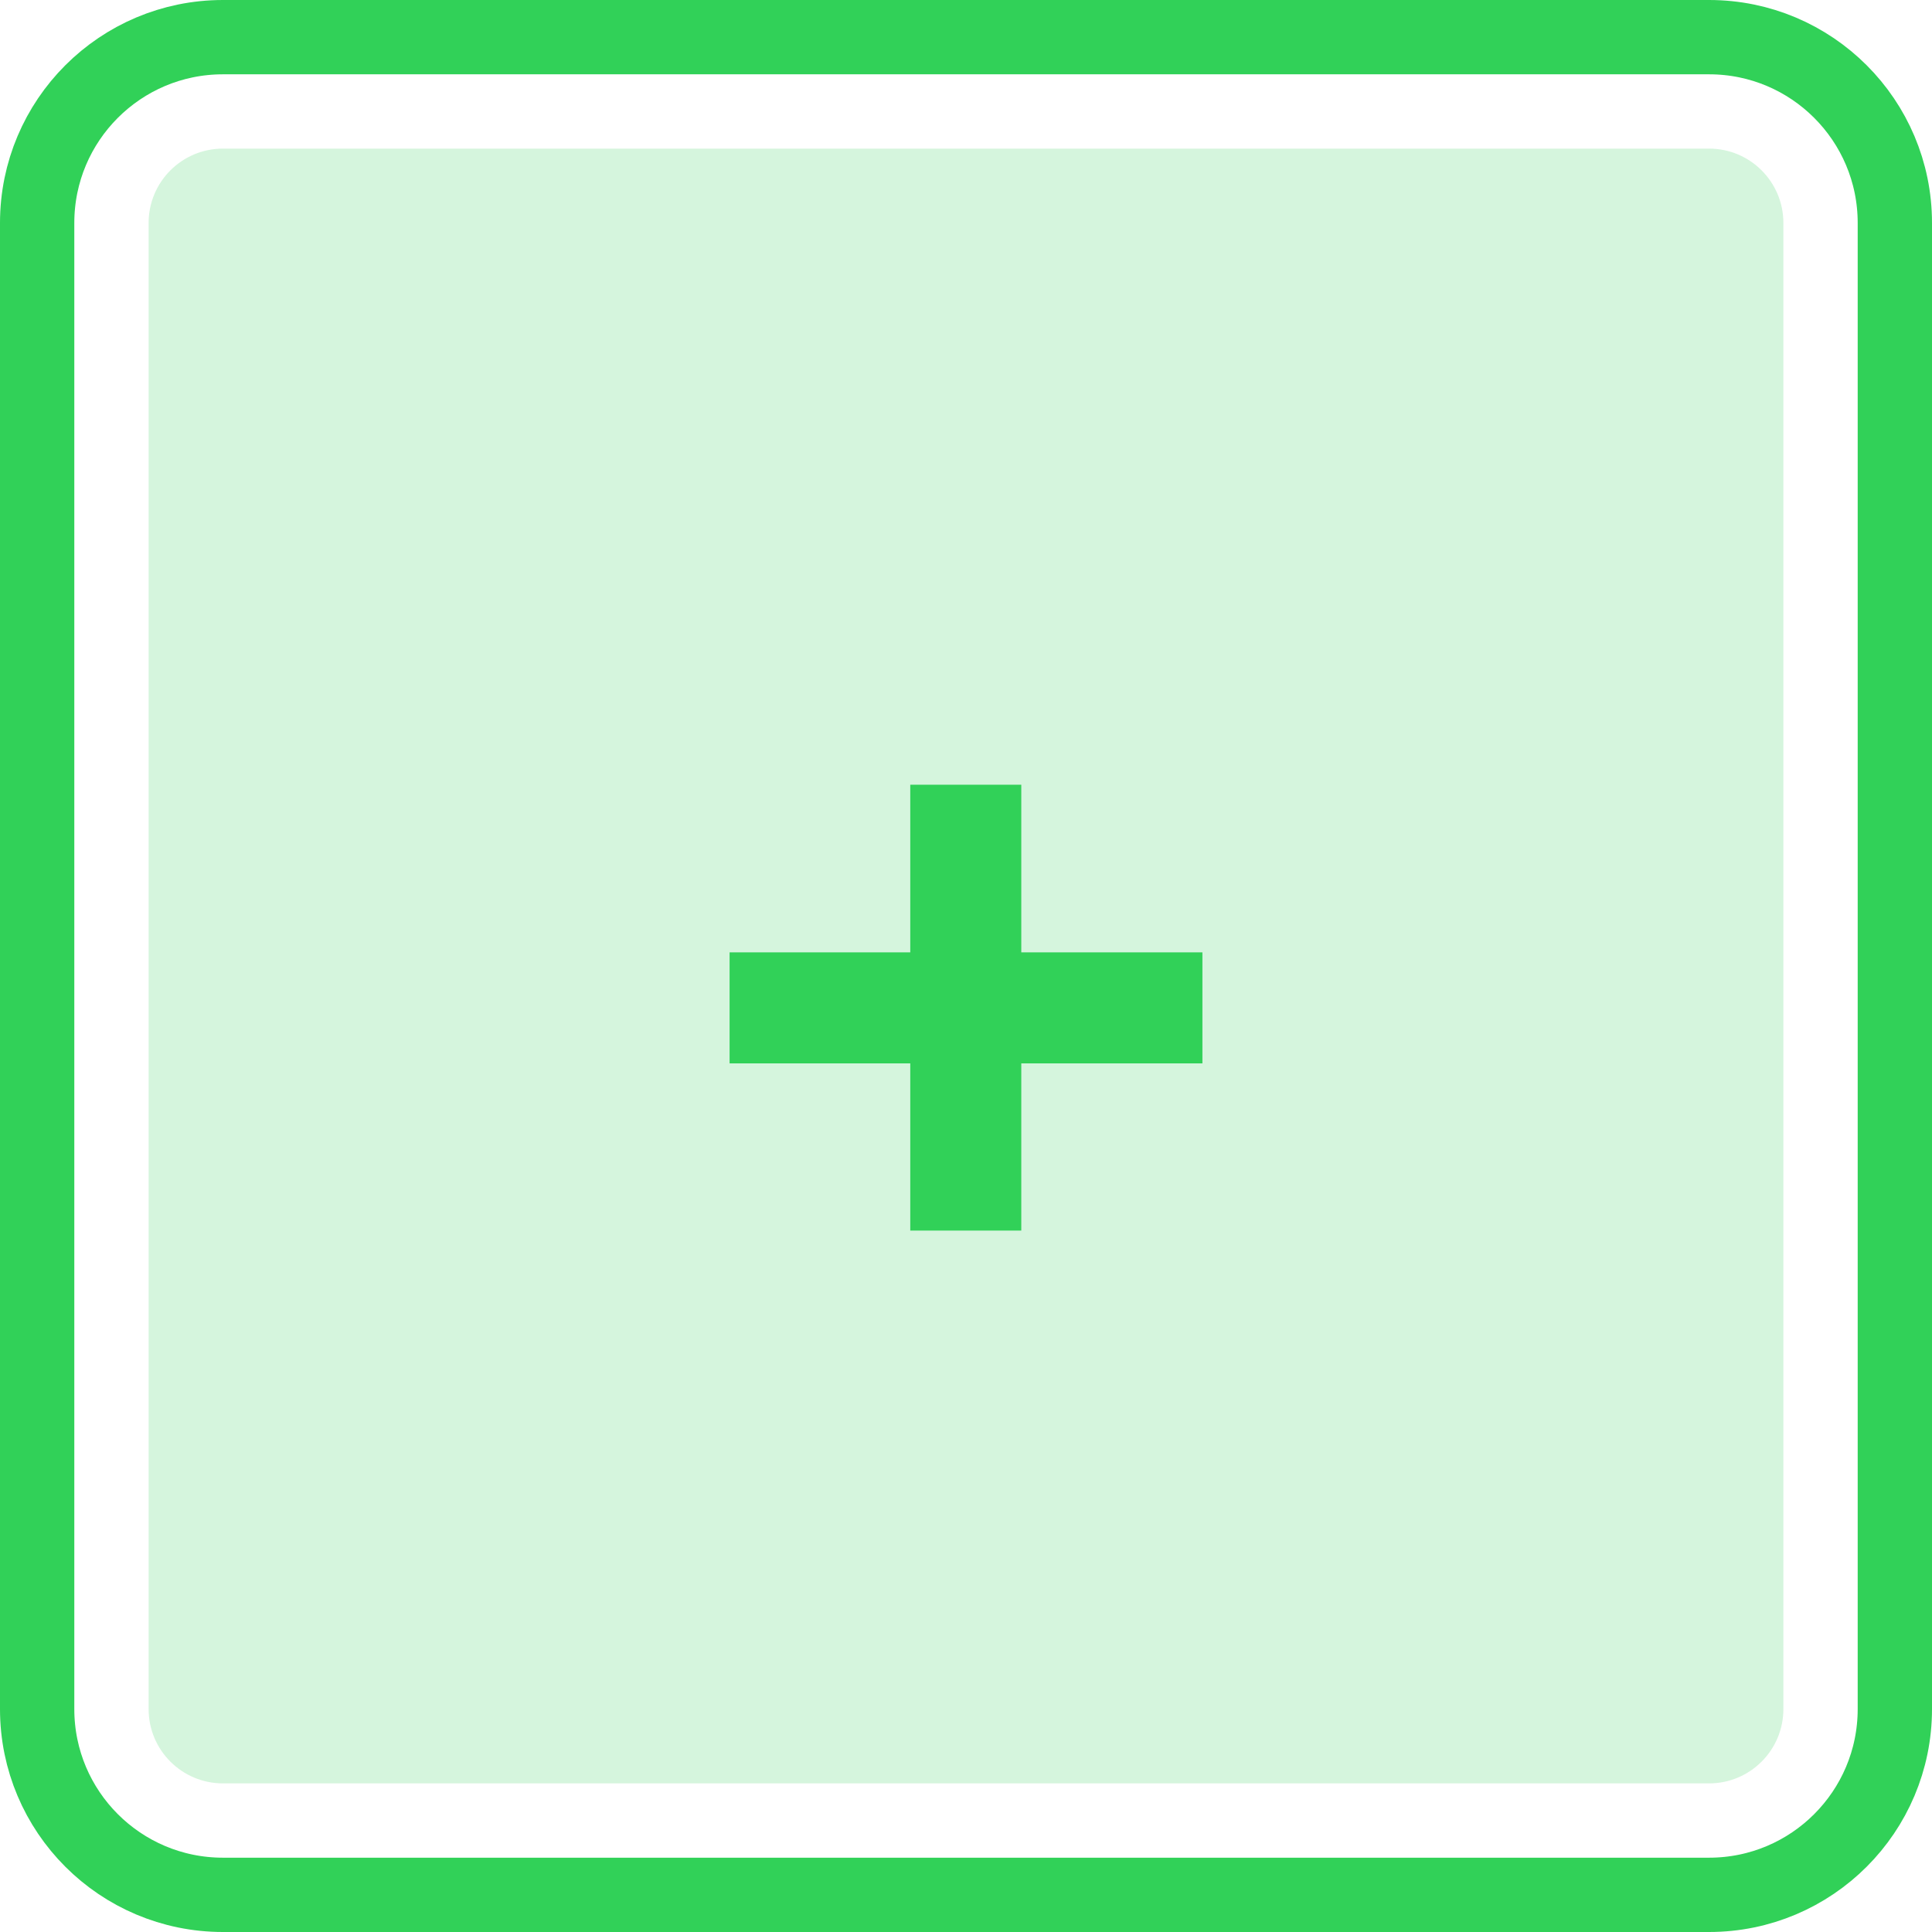
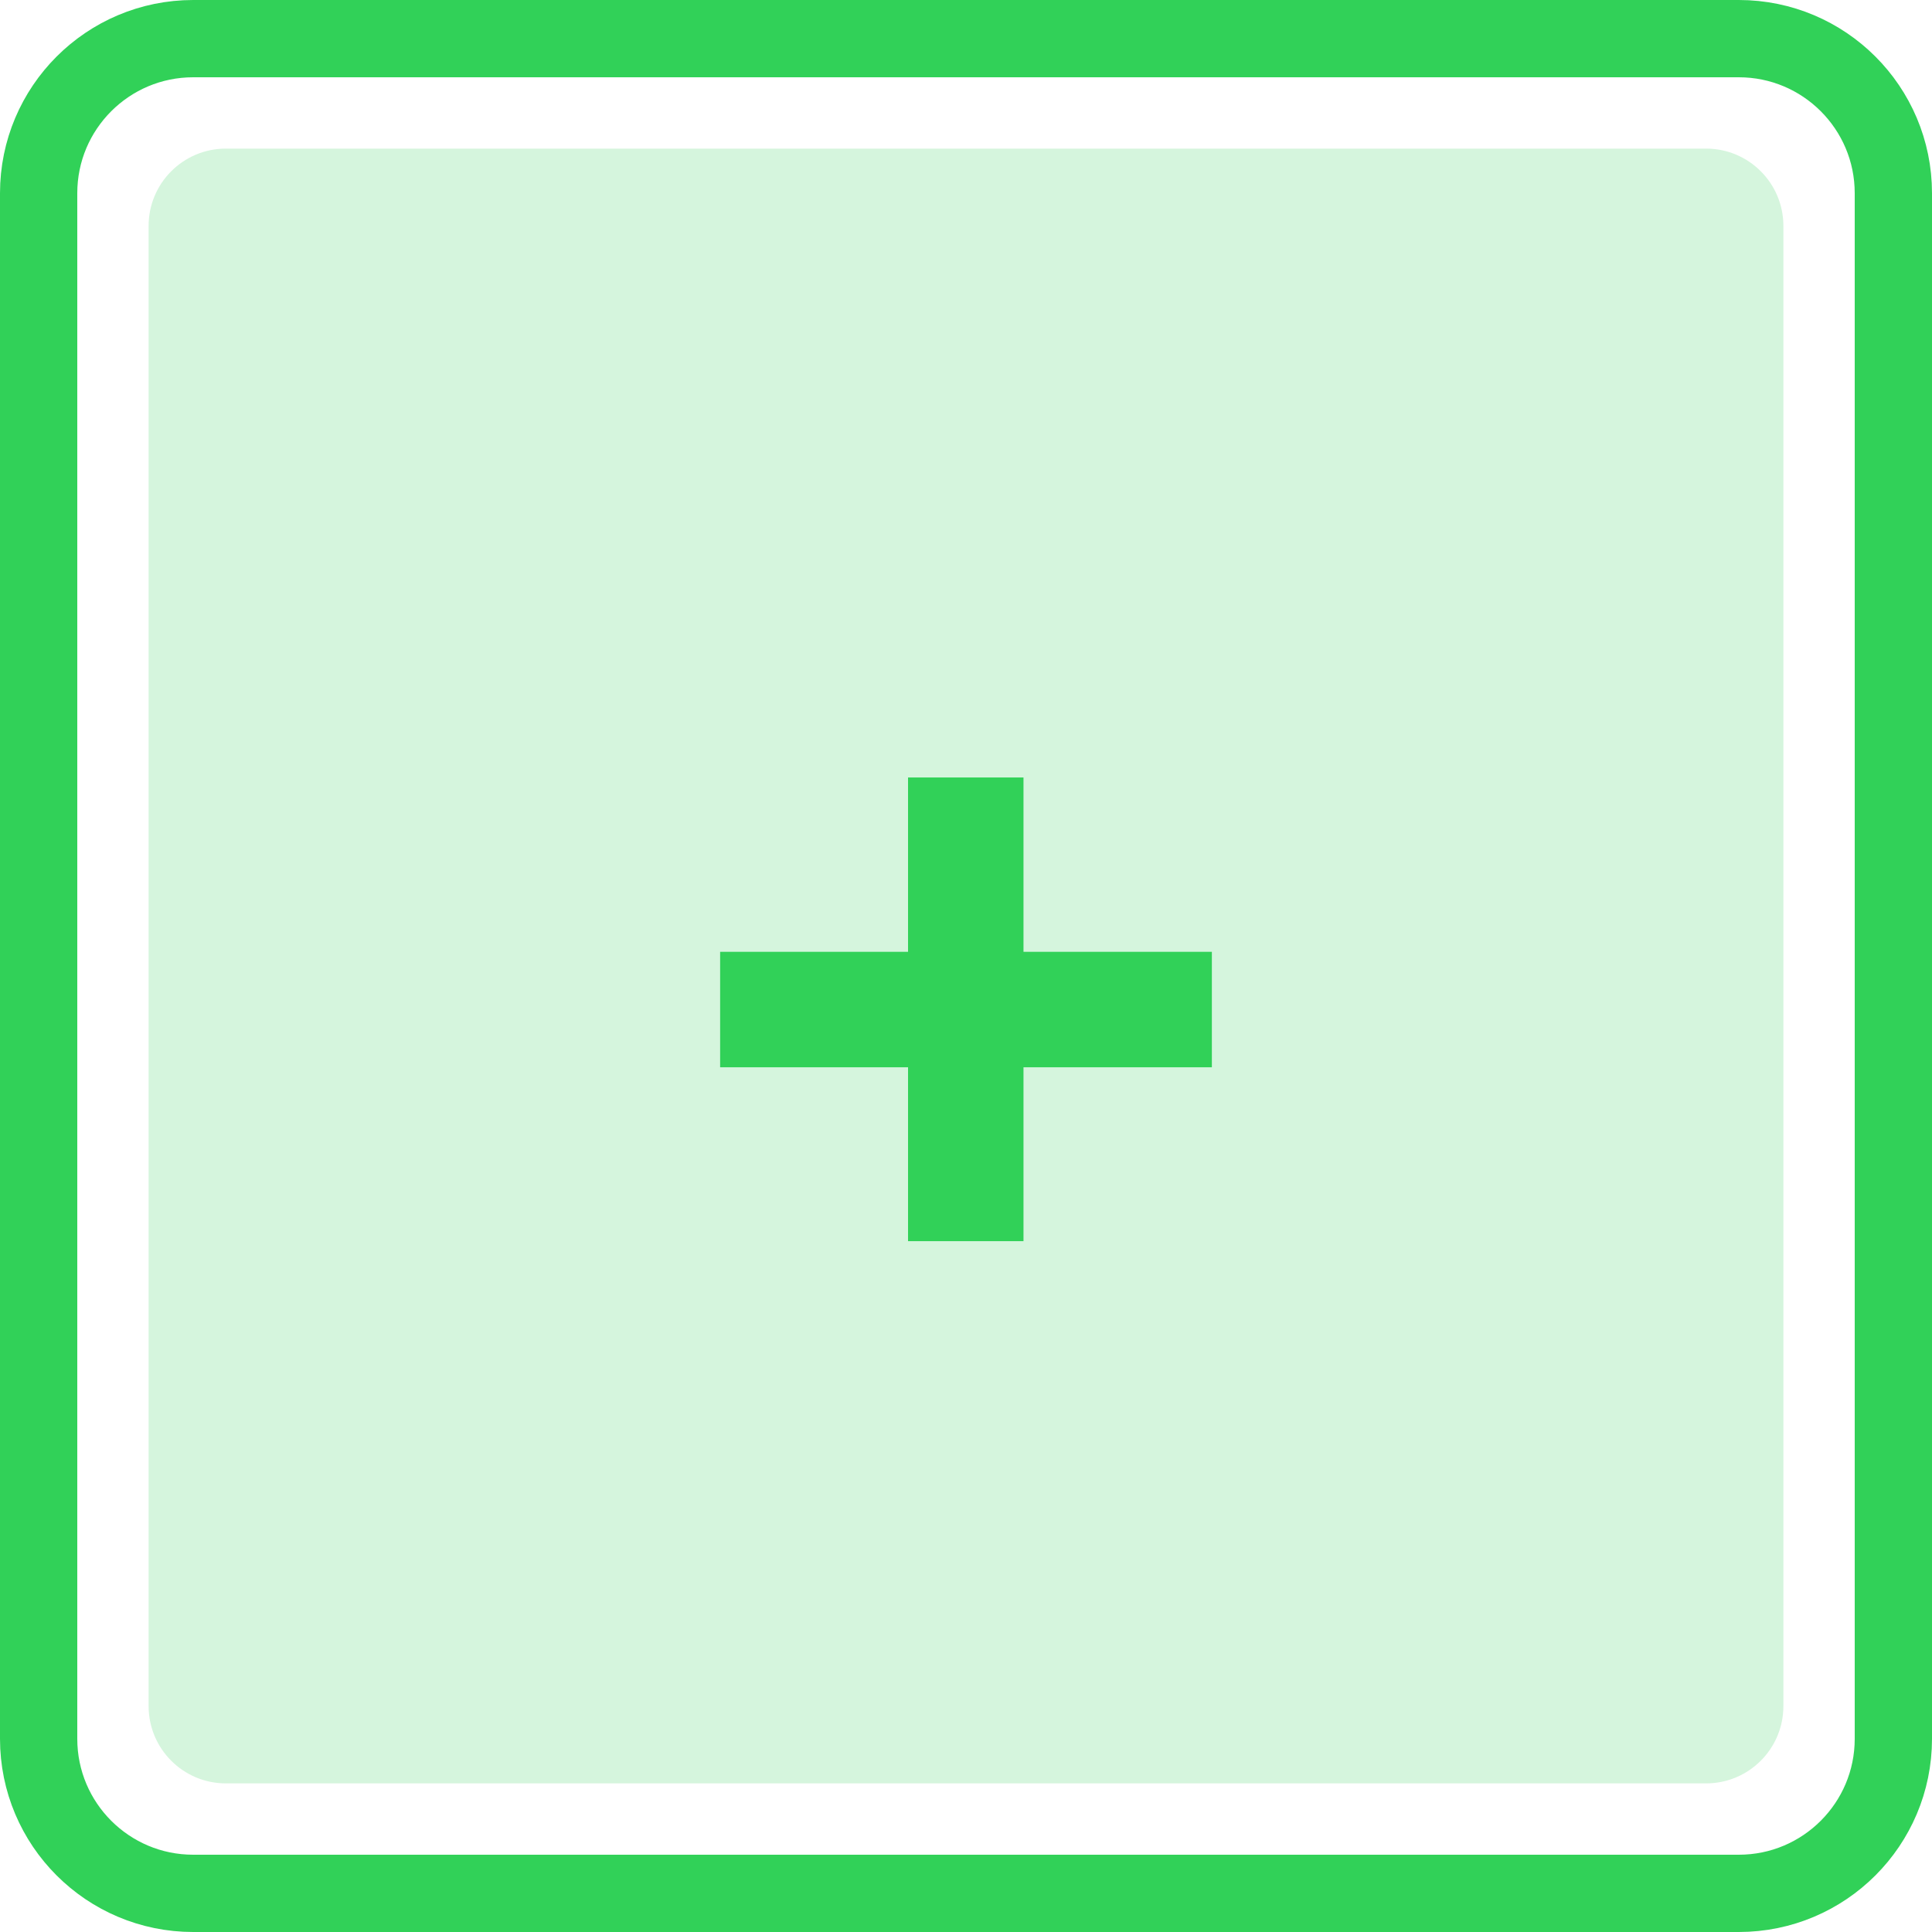
- <svg xmlns="http://www.w3.org/2000/svg" width="52" height="52" viewBox="0 0 52 52" fill="none">
-   <rect x="4" y="4" width="44" height="44" rx="2" fill="#31D158" fill-opacity="0.2" />
-   <rect x="1" y="1" width="50" height="50" rx="5" stroke="#31D158" stroke-width="2" stroke-miterlimit="11.474" stroke-linecap="round" stroke-linejoin="round" />
-   <path d="M19.637 28.621V25.633H24.5V21.121H27.488V25.633H32.363V28.621H27.488V33.121H24.5V28.621H19.637Z" fill="#31D158" />
+ <svg xmlns="http://www.w3.org/2000/svg" width="50" height="50" viewBox="0 0 50 50" fill="none">
+   <rect x="3.846" y="3.846" width="42.308" height="42.308" rx="2" fill="#31D158" fill-opacity="0.2" />
+   <rect x="1" y="1" width="48" height="48" rx="4" stroke="#31D158" stroke-width="2" stroke-miterlimit="11.474" stroke-linecap="round" stroke-linejoin="round" />
+   <path d="M18.637 27.621V24.633H23.5V20.121H26.488V24.633H31.363V27.621H26.488V32.121H23.5V27.621H18.637Z" fill="#31D158" />
</svg>
